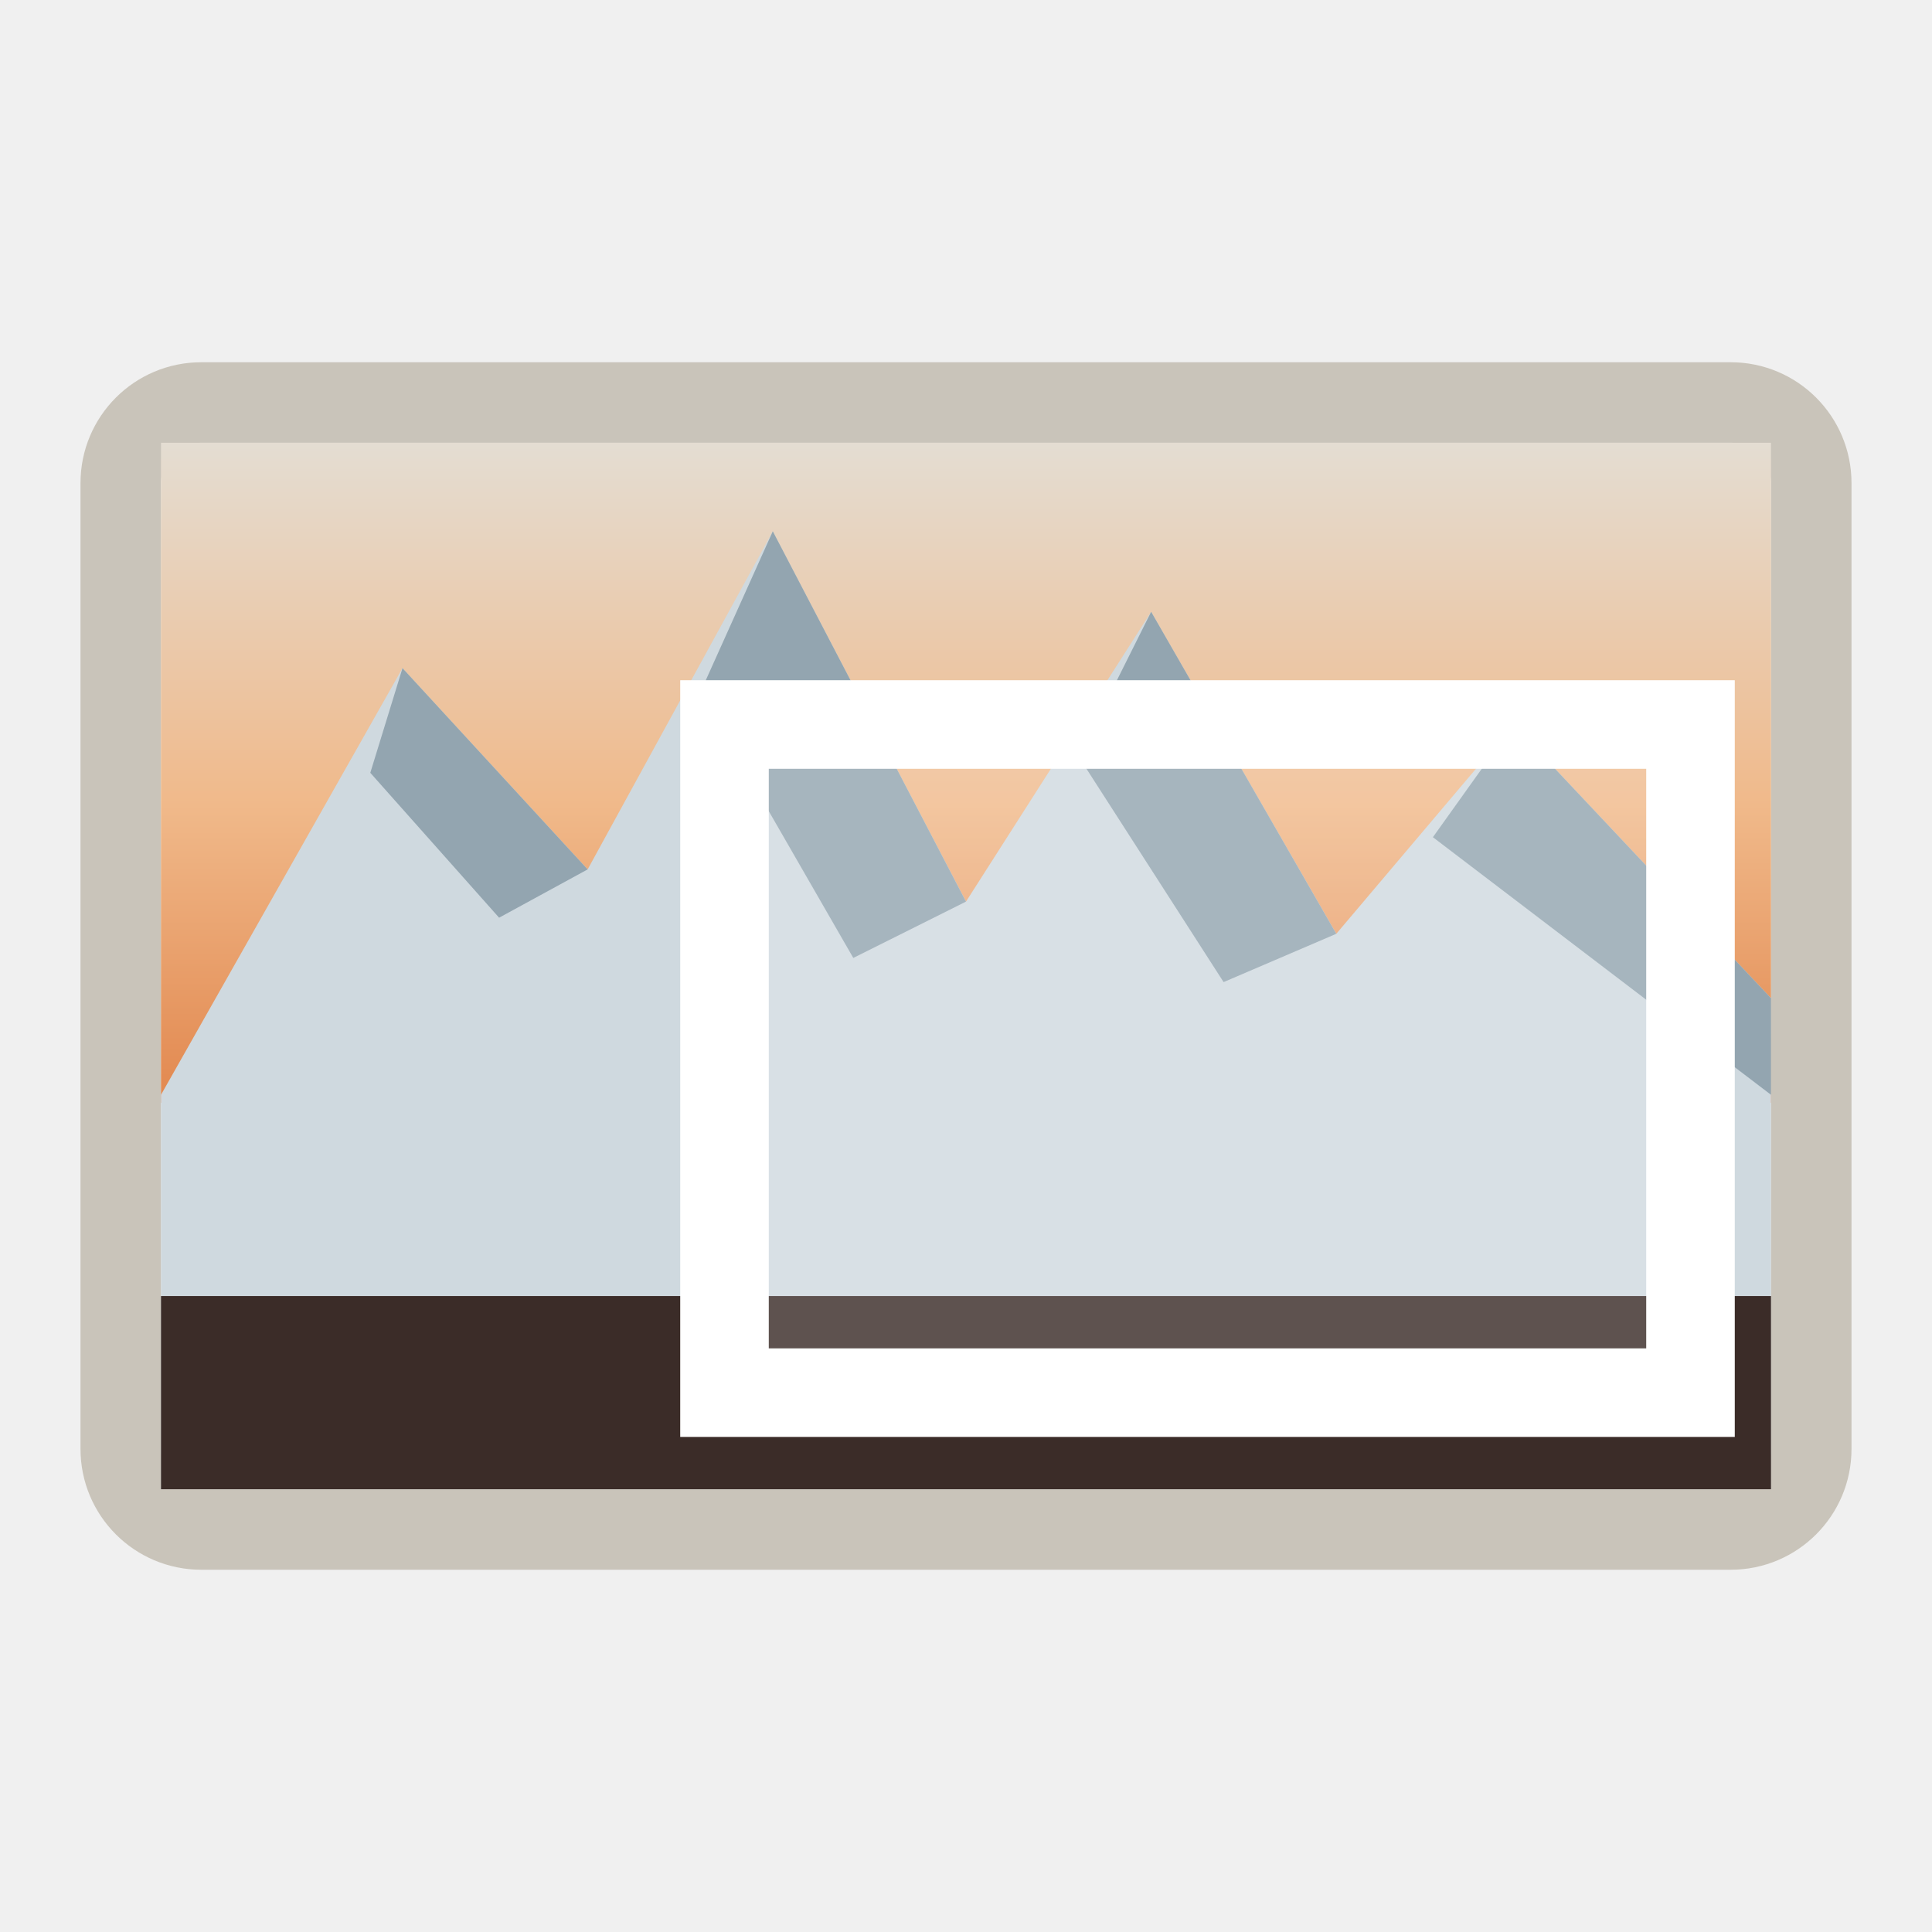
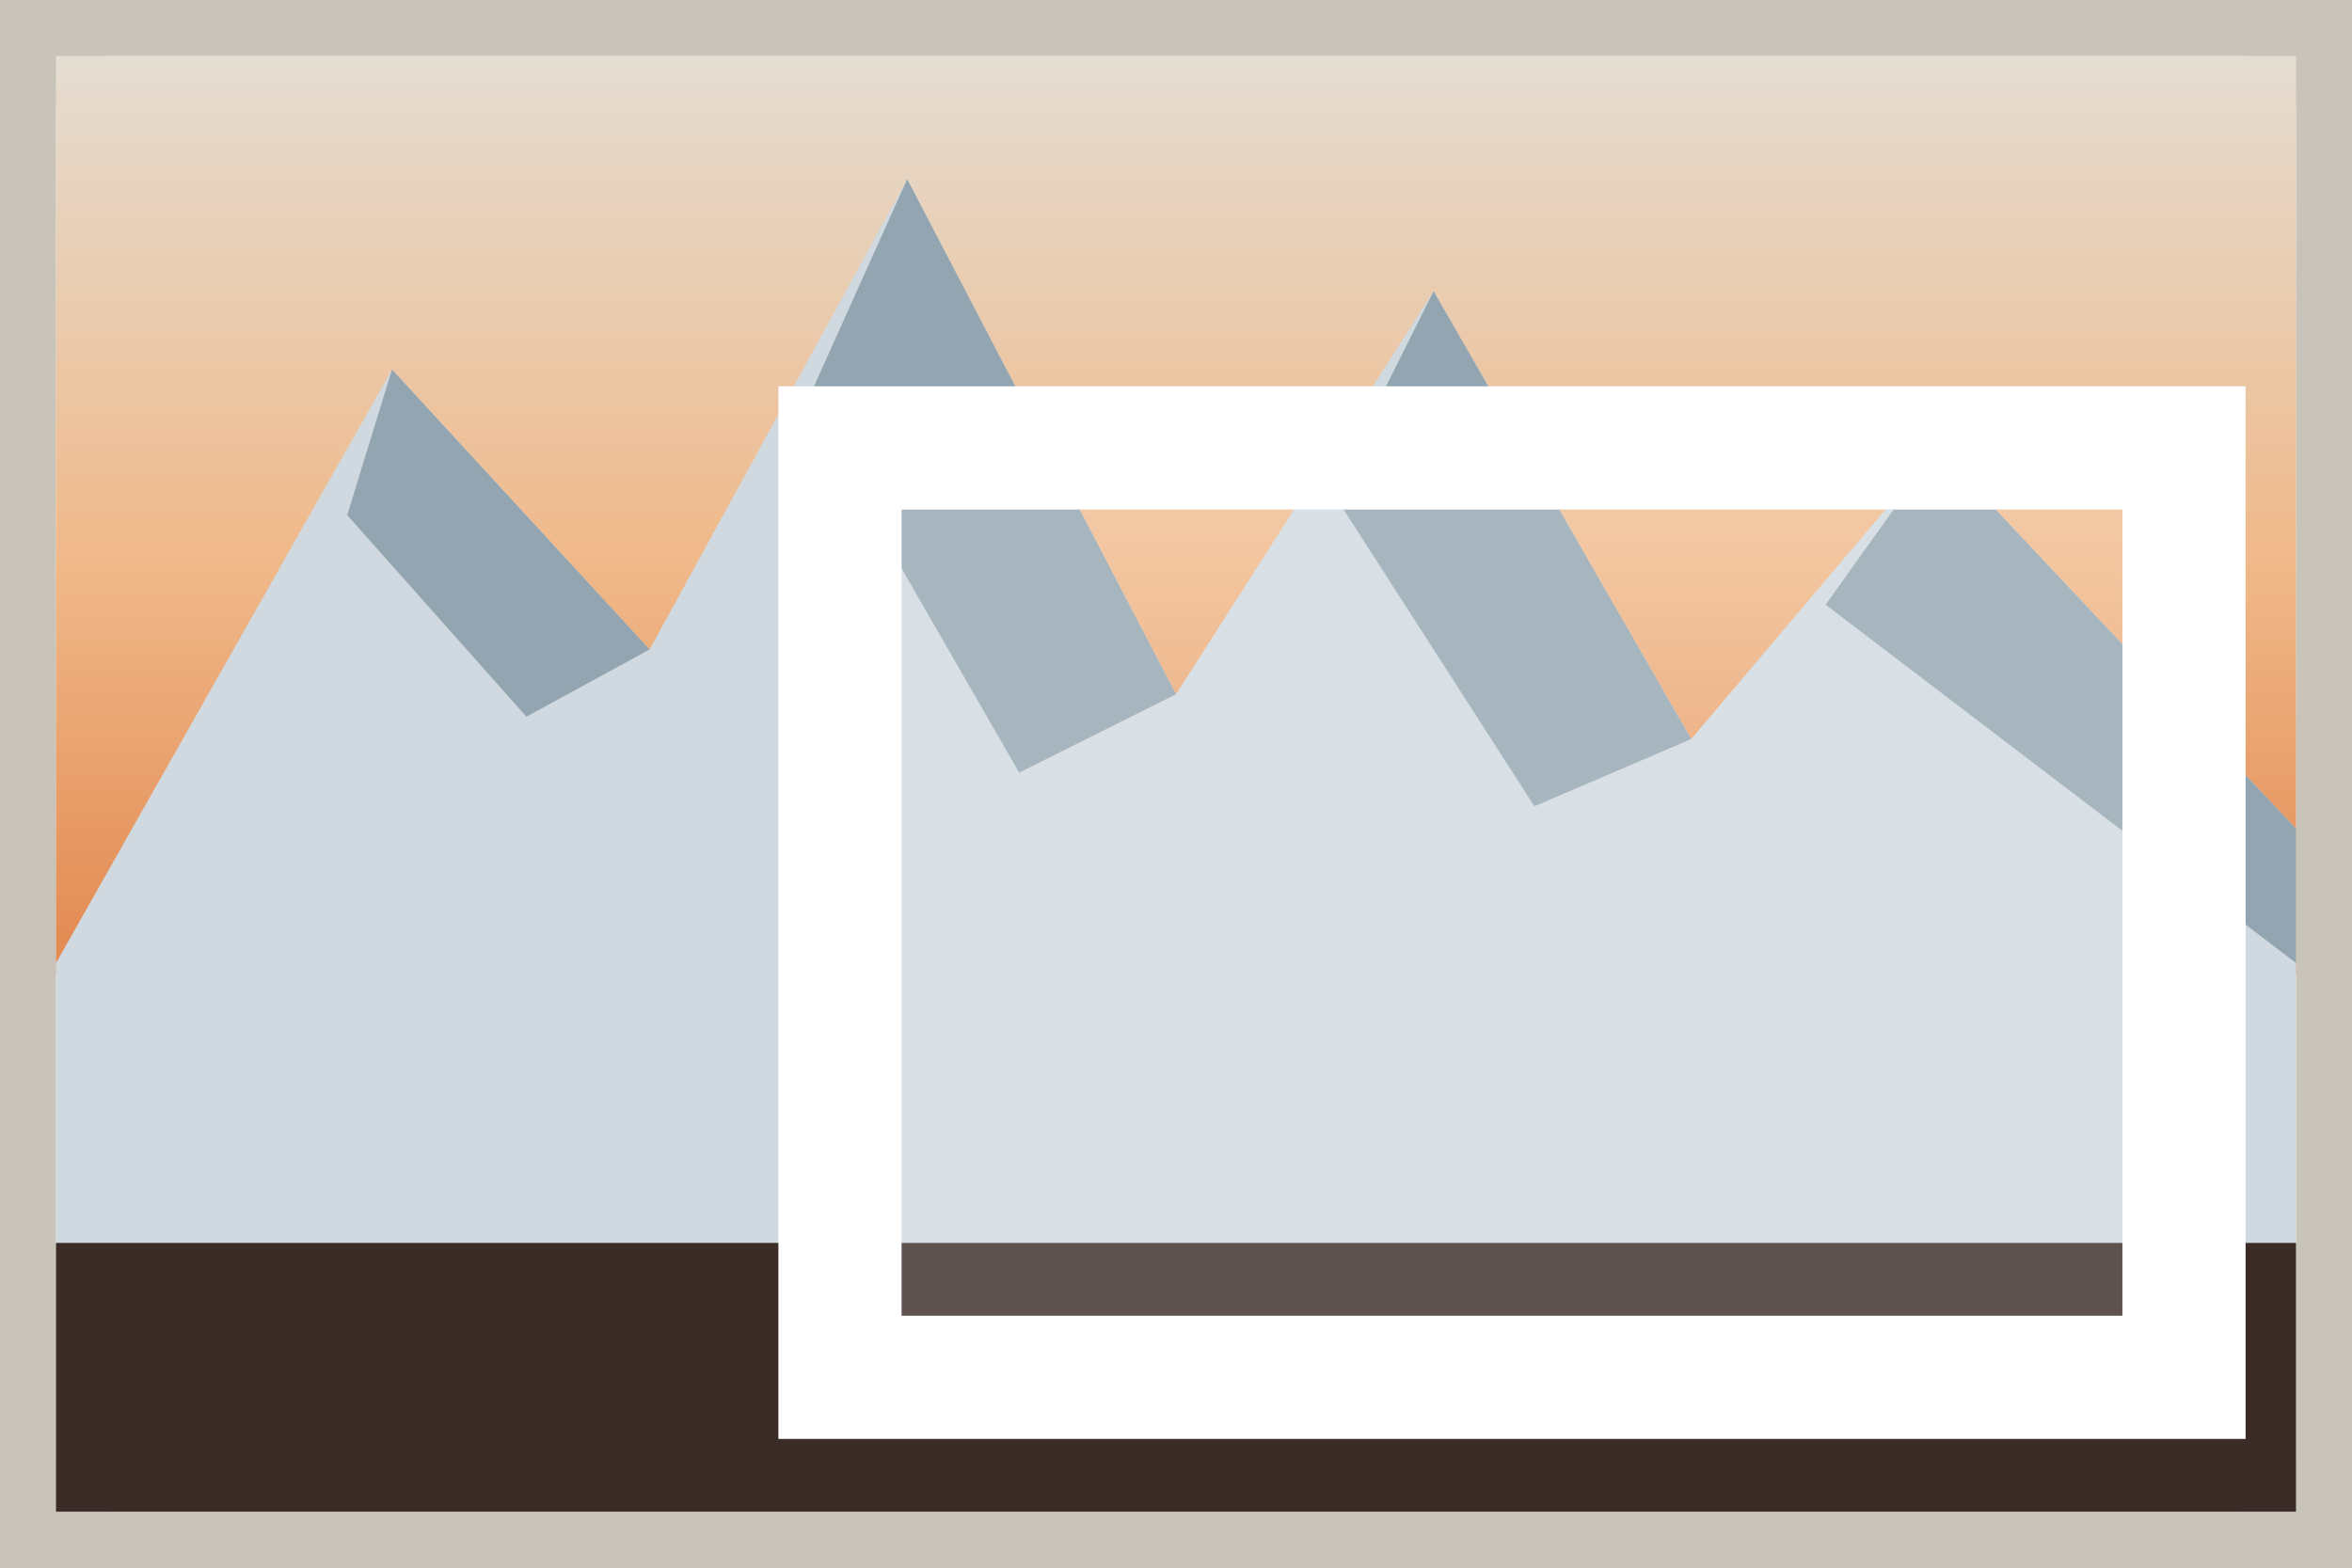
- <svg xmlns="http://www.w3.org/2000/svg" viewBox="0 0 24 24" width="24" height="24">
+ <svg xmlns="http://www.w3.org/2000/svg" viewBox="1.5 5 21 14" width="42" height="28">
  <rect x="1.5" y="5" width="21" height="14" rx="1" fill="#f2efe9" stroke="#c9c4ba" stroke-width="1" />
  <clipPath id="vc">
    <rect x="2" y="5" width="20" height="14" />
  </clipPath>
  <g clip-path="url(#vc)">
    <defs>
      <linearGradient id="vcsky" x1="0" y1="0" x2="0" y2="1">
        <stop offset="0" stop-color="#e4ddd2" />
        <stop offset="0.55" stop-color="#f0b98a" />
        <stop offset="1" stop-color="#e2884f" />
      </linearGradient>
    </defs>
    <rect x="2" y="5.5" width="20" height="8.2" fill="url(#vcsky)" />
    <path d="M2 13.6 5 8.3 7.3 10.8 9.6 6.6 12 11.2 14.3 7.6 16.6 11.6 18.8 9 22 12.4 22 18.5 2 18.5Z" fill="#cfd9df" />
    <path d="M5 8.3 7.3 10.8 6.2 11.4 4.6 9.6Z" fill="#93a5b0" />
    <path d="M9.6 6.6 12 11.2 10.6 11.9 8.7 8.6Z" fill="#93a5b0" />
    <path d="M14.3 7.6 16.6 11.6 15.2 12.2 13.4 9.4Z" fill="#93a5b0" />
    <path d="M18.8 9 22 12.4 22 13.6 17.8 10.4Z" fill="#93a5b0" />
    <rect x="2" y="16.1" width="20" height="2.4" fill="#3b2c28" />
  </g>
  <rect x="9" y="9" width="12" height="8.3" fill="#ffffff" fill-opacity="0.18" stroke="#ffffff" stroke-width="1.1" />
</svg>
